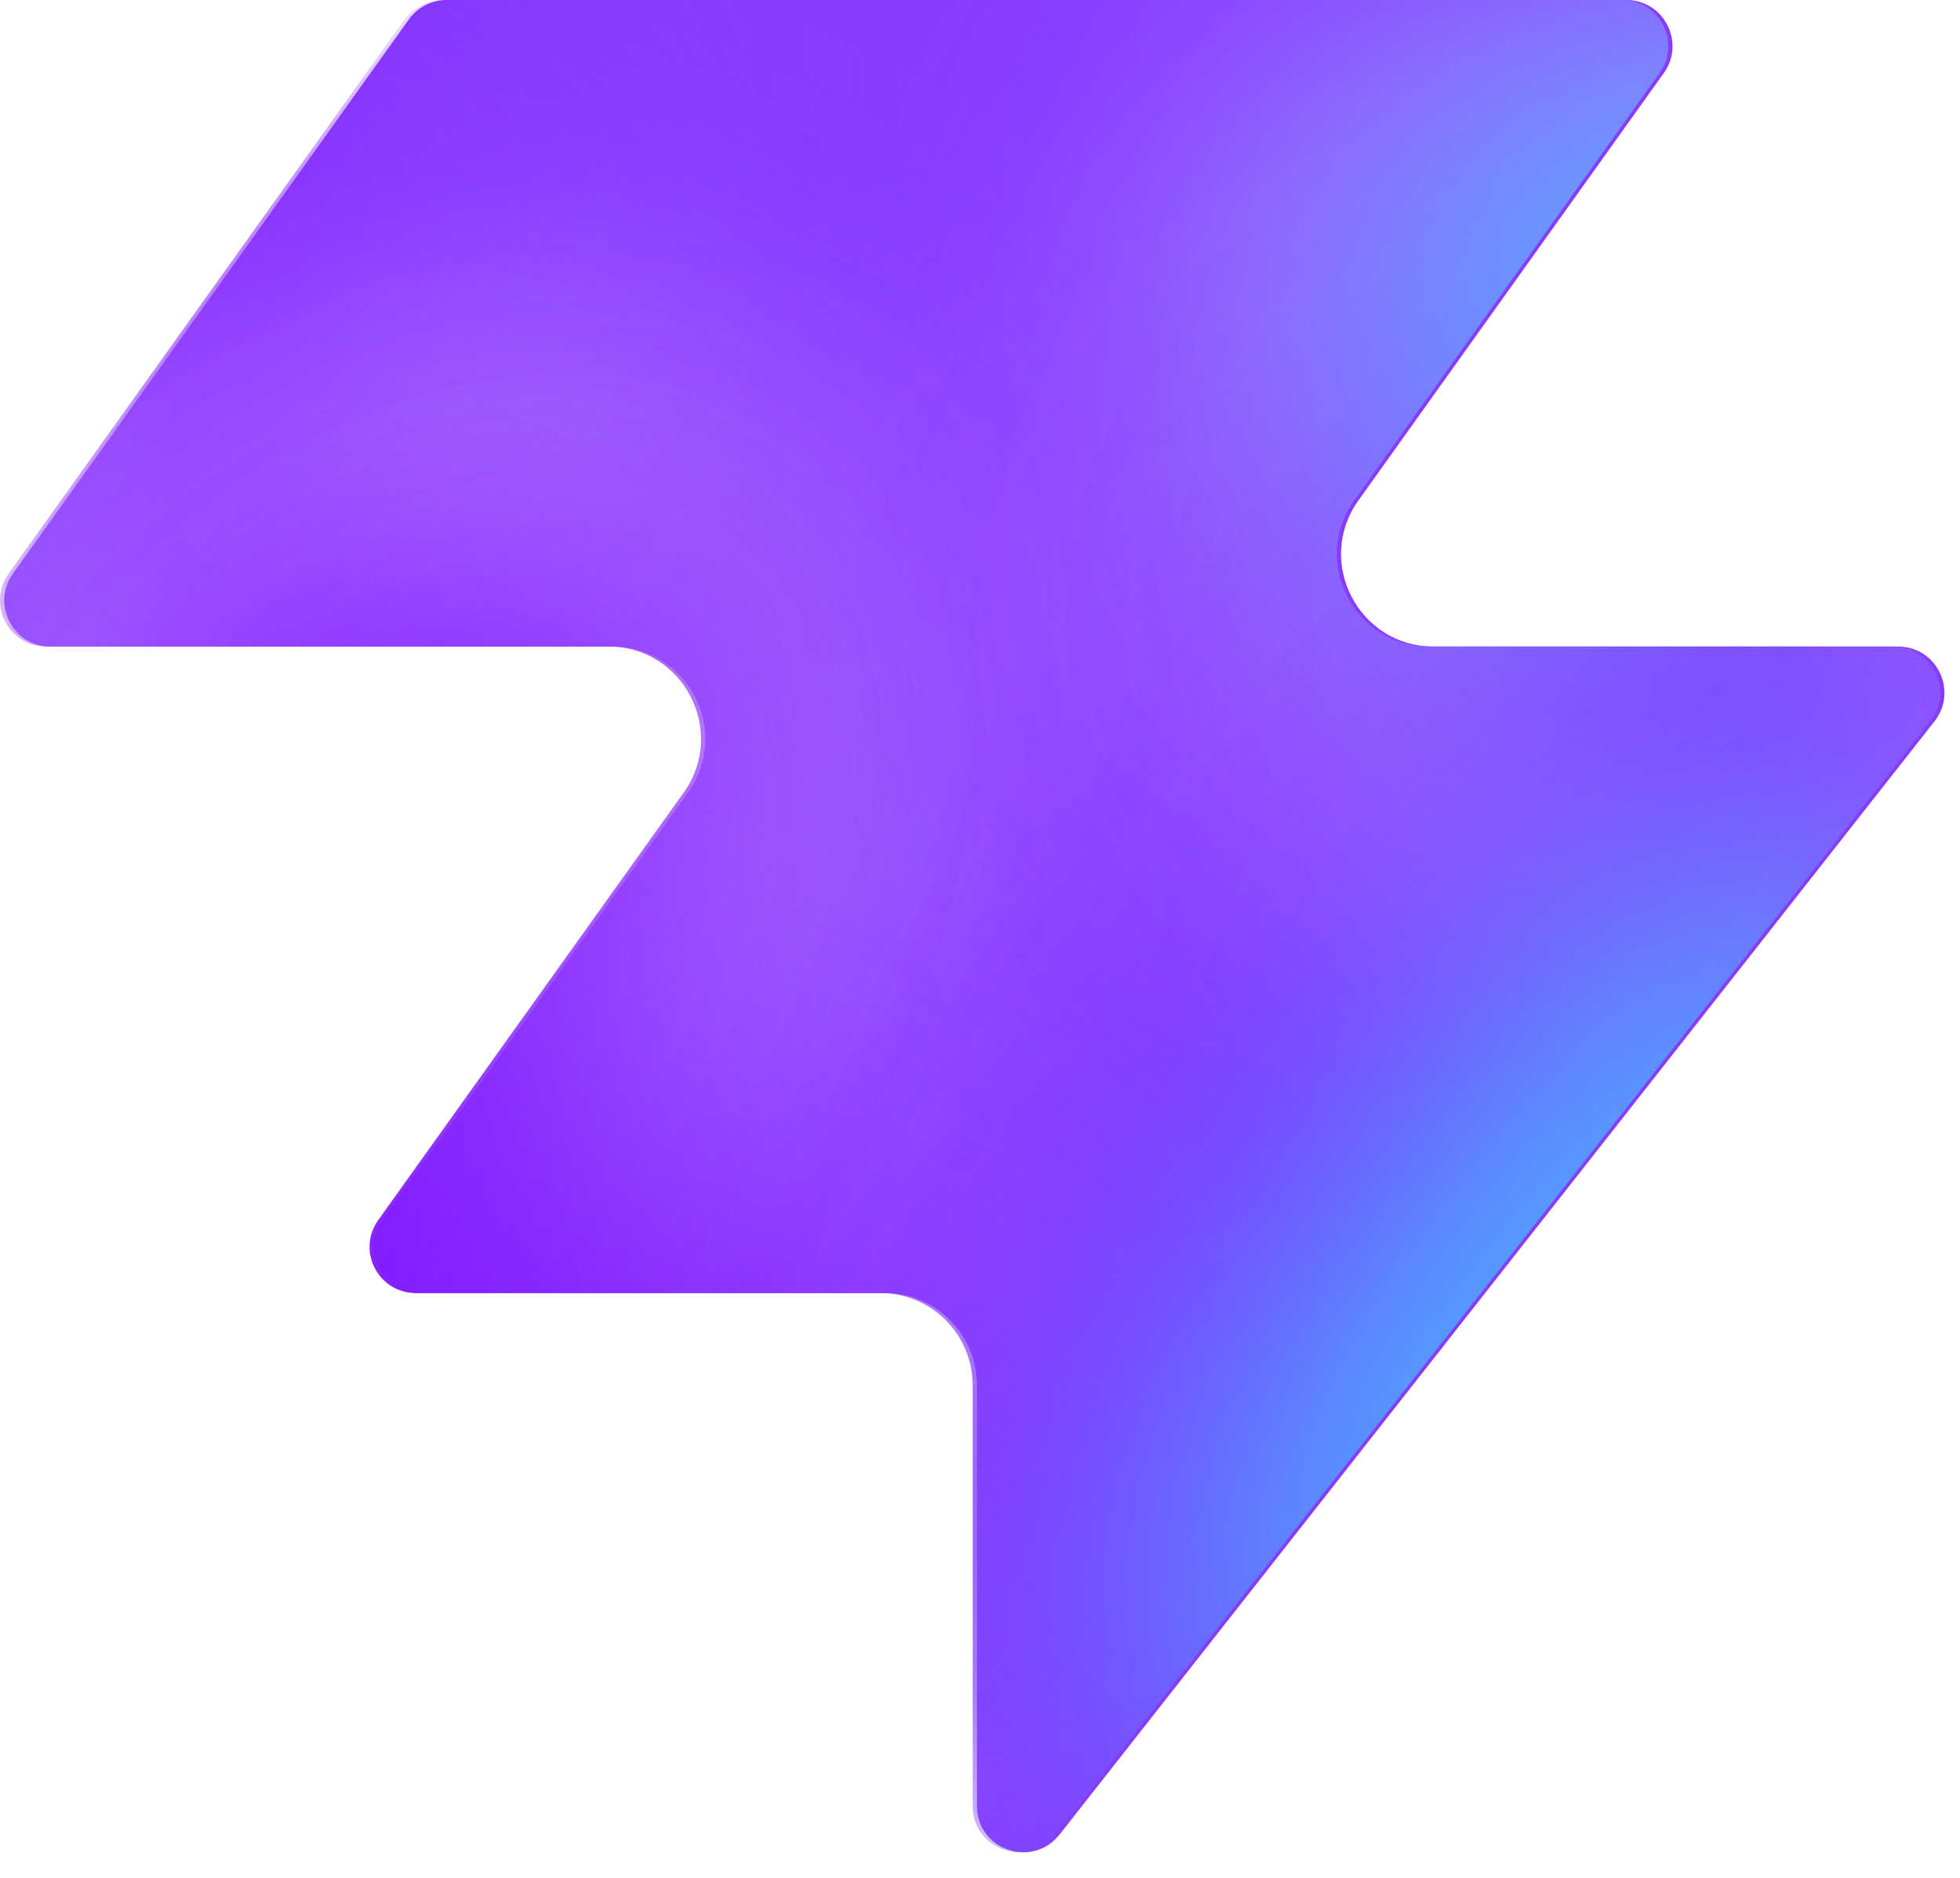
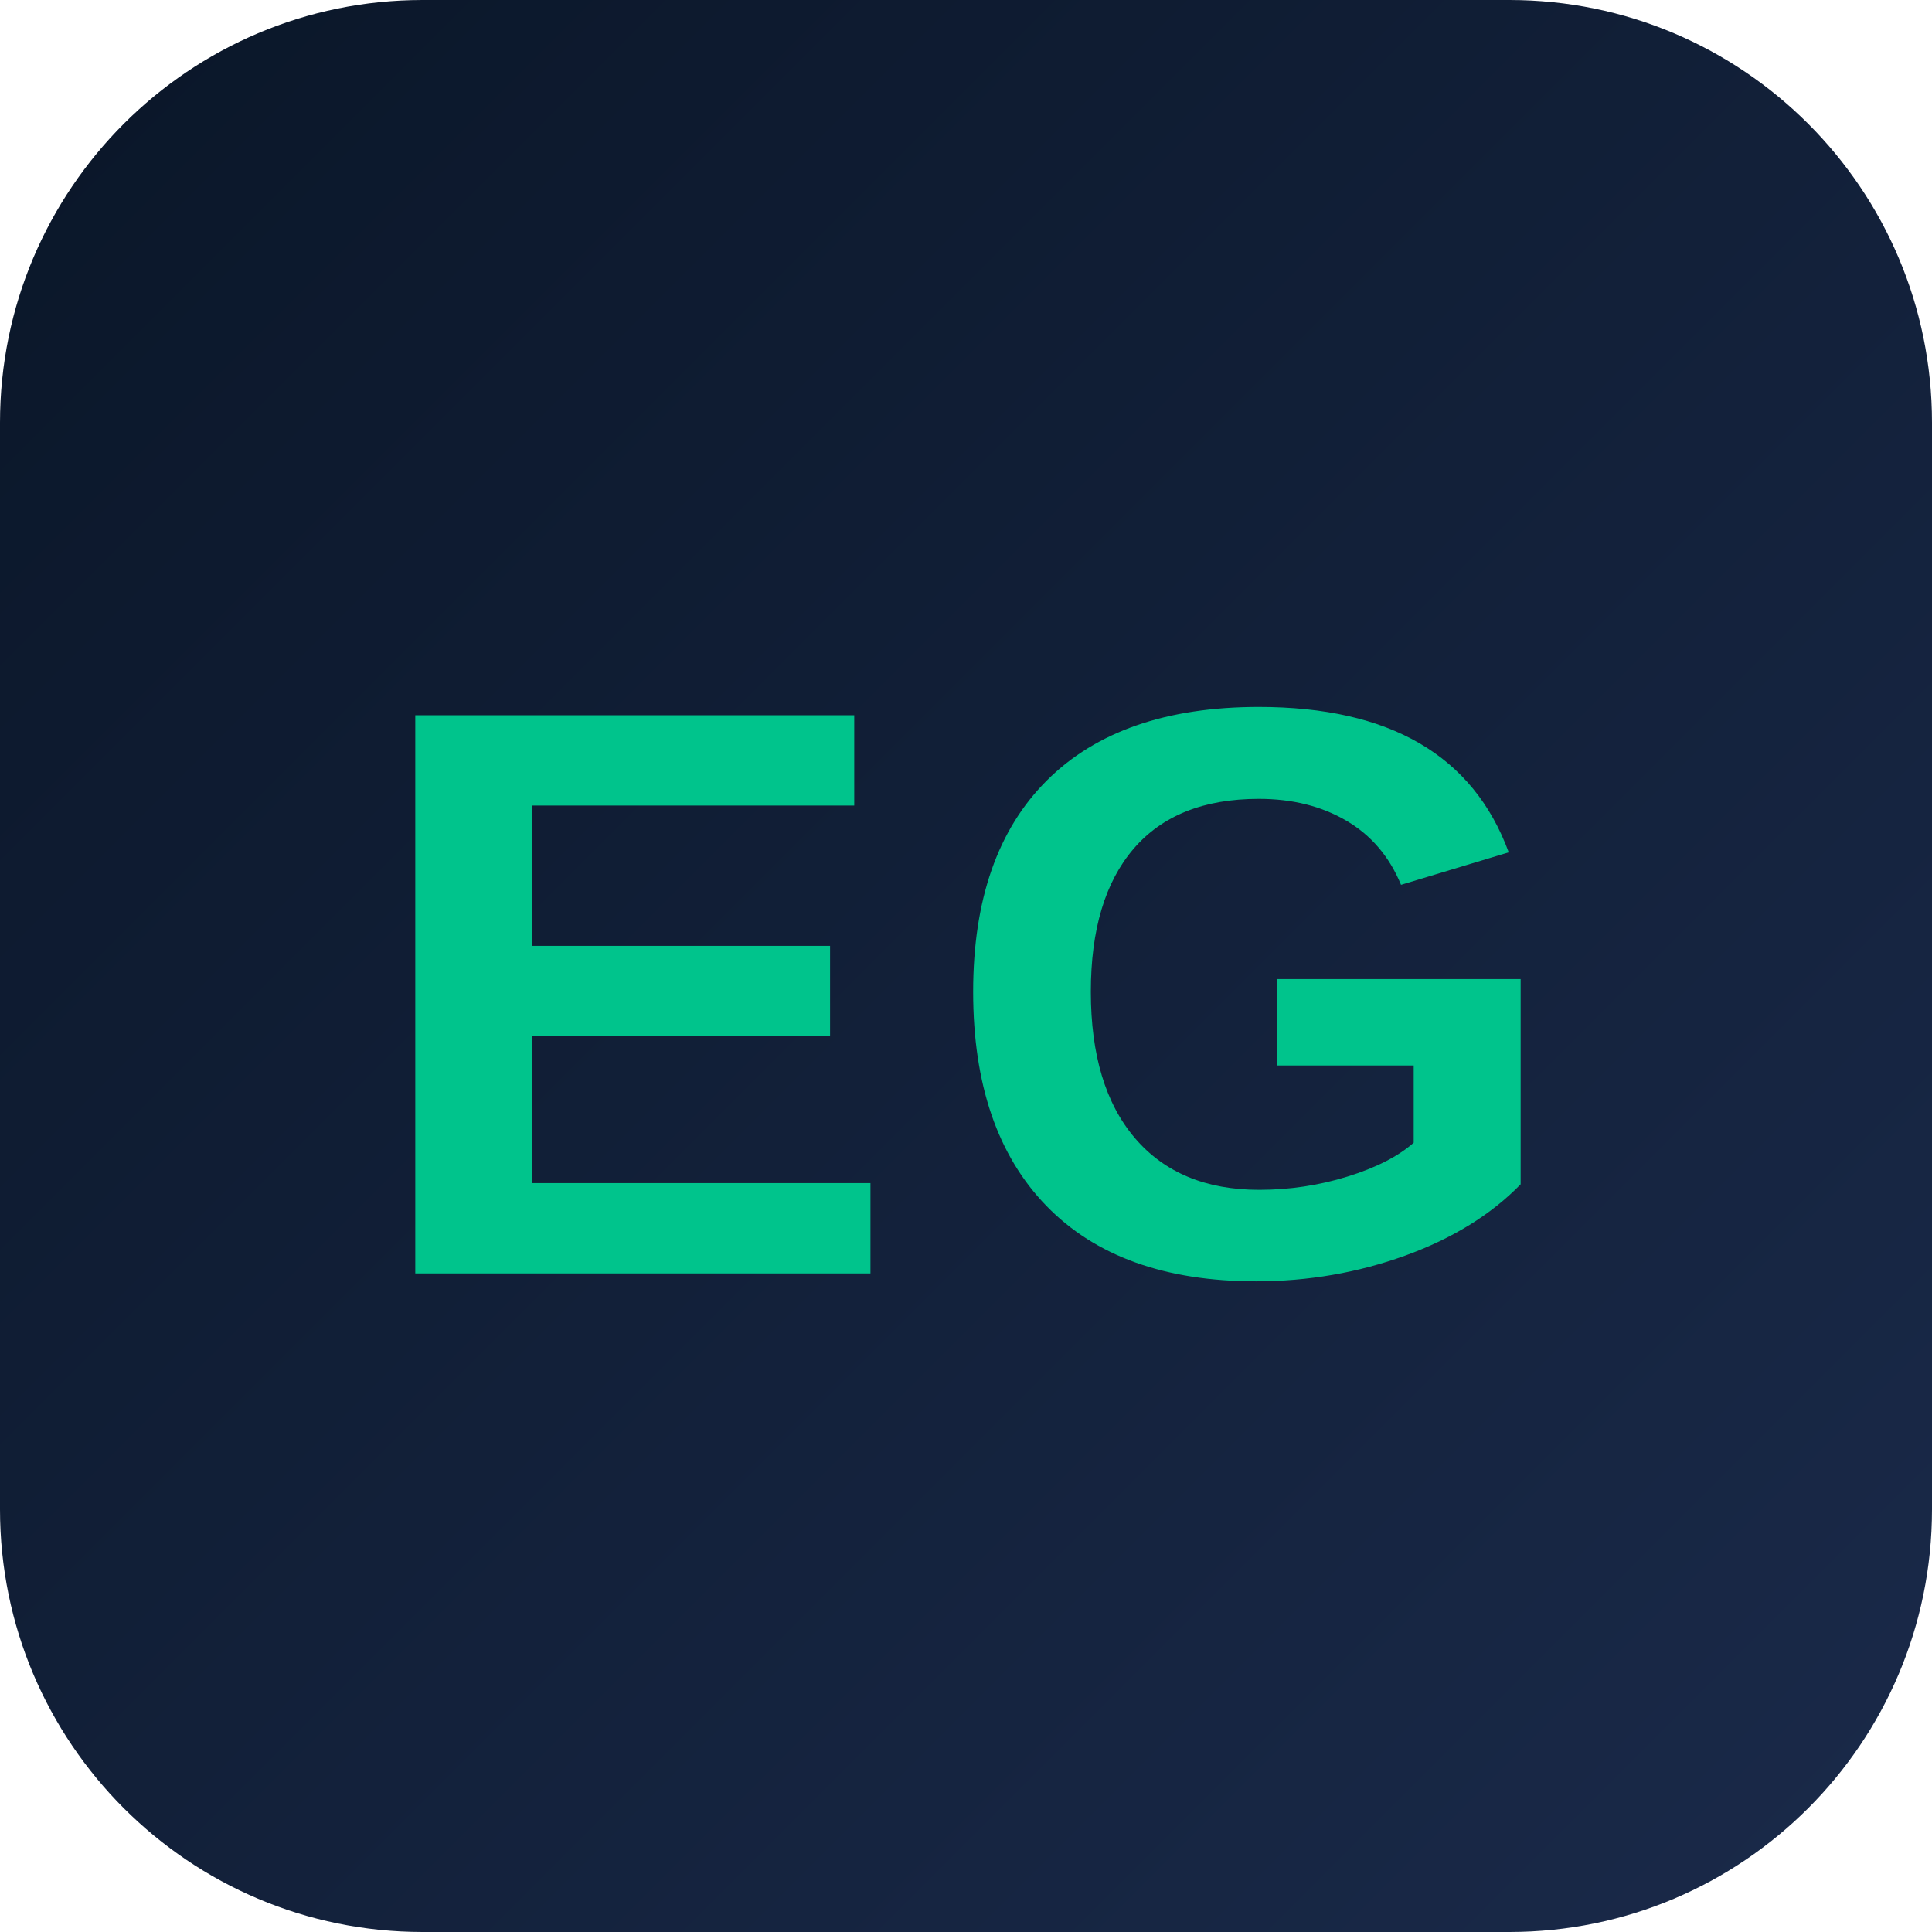
- <svg xmlns="http://www.w3.org/2000/svg" width="48" height="46" fill="none" viewBox="0 0 48 46">
-   <path fill="#863bff" d="M25.946 44.938c-.664.845-2.021.375-2.021-.698V33.937a2.26 2.26 0 0 0-2.262-2.262H10.287c-.92 0-1.456-1.04-.92-1.788l7.48-10.471c1.07-1.497 0-3.578-1.842-3.578H1.237c-.92 0-1.456-1.04-.92-1.788L10.013.474c.214-.297.556-.474.92-.474h28.894c.92 0 1.456 1.04.92 1.788l-7.48 10.471c-1.07 1.498 0 3.579 1.842 3.579h11.377c.943 0 1.473 1.088.89 1.83L25.947 44.94z" style="fill:#863bff;fill:color(display-p3 .525 .23 1);fill-opacity:1" />
-   <mask id="a" width="48" height="46" x="0" y="0" maskUnits="userSpaceOnUse" style="mask-type:alpha">
-     <path fill="#000" d="M25.842 44.938c-.664.844-2.021.375-2.021-.698V33.937a2.26 2.26 0 0 0-2.262-2.262H10.183c-.92 0-1.456-1.04-.92-1.788l7.48-10.471c1.07-1.498 0-3.579-1.842-3.579H1.133c-.92 0-1.456-1.04-.92-1.787L9.91.473c.214-.297.556-.474.92-.474h28.894c.92 0 1.456 1.04.92 1.788l-7.48 10.471c-1.07 1.498 0 3.578 1.842 3.578h11.377c.943 0 1.473 1.088.89 1.832L25.843 44.94z" style="fill:#000;fill-opacity:1" />
-   </mask>
-   <g mask="url(#a)">
-     <g filter="url(#b)">
-       <ellipse cx="5.508" cy="14.704" fill="#ede6ff" rx="5.508" ry="14.704" style="fill:#ede6ff;fill:color(display-p3 .927 .903 1);fill-opacity:1" transform="matrix(.00324 1 1 -.00324 -4.47 31.516)" />
-     </g>
-     <g filter="url(#c)">
-       <ellipse cx="10.399" cy="29.851" fill="#ede6ff" rx="10.399" ry="29.851" style="fill:#ede6ff;fill:color(display-p3 .927 .903 1);fill-opacity:1" transform="matrix(.00324 1 1 -.00324 -39.328 7.883)" />
-     </g>
-     <g filter="url(#d)">
-       <ellipse cx="5.508" cy="30.487" fill="#7e14ff" rx="5.508" ry="30.487" style="fill:#7e14ff;fill:color(display-p3 .492 .077 1);fill-opacity:1" transform="rotate(89.814 -25.913 -14.639)scale(1 -1)" />
-     </g>
-     <g filter="url(#e)">
-       <ellipse cx="5.508" cy="30.599" fill="#7e14ff" rx="5.508" ry="30.599" style="fill:#7e14ff;fill:color(display-p3 .492 .077 1);fill-opacity:1" transform="rotate(89.814 -32.644 -3.334)scale(1 -1)" />
-     </g>
-     <g filter="url(#f)">
-       <ellipse cx="5.508" cy="30.599" fill="#7e14ff" rx="5.508" ry="30.599" style="fill:#7e14ff;fill:color(display-p3 .492 .077 1);fill-opacity:1" transform="matrix(.00324 1 1 -.00324 -34.34 30.47)" />
-     </g>
-     <g filter="url(#g)">
-       <ellipse cx="14.072" cy="22.078" fill="#ede6ff" rx="14.072" ry="22.078" style="fill:#ede6ff;fill:color(display-p3 .927 .903 1);fill-opacity:1" transform="rotate(93.35 24.506 48.493)scale(-1 1)" />
-     </g>
-     <g filter="url(#h)">
-       <ellipse cx="3.47" cy="21.501" fill="#7e14ff" rx="3.47" ry="21.501" style="fill:#7e14ff;fill:color(display-p3 .492 .077 1);fill-opacity:1" transform="rotate(89.009 28.708 47.59)scale(-1 1)" />
-     </g>
-     <g filter="url(#i)">
-       <ellipse cx="3.47" cy="21.501" fill="#7e14ff" rx="3.47" ry="21.501" style="fill:#7e14ff;fill:color(display-p3 .492 .077 1);fill-opacity:1" transform="rotate(89.009 28.708 47.59)scale(-1 1)" />
-     </g>
-     <g filter="url(#j)">
-       <ellipse cx=".387" cy="8.972" fill="#7e14ff" rx="4.407" ry="29.108" style="fill:#7e14ff;fill:color(display-p3 .492 .077 1);fill-opacity:1" transform="rotate(39.51 .387 8.972)" />
-     </g>
-     <g filter="url(#k)">
-       <ellipse cx="47.523" cy="-6.092" fill="#7e14ff" rx="4.407" ry="29.108" style="fill:#7e14ff;fill:color(display-p3 .492 .077 1);fill-opacity:1" transform="rotate(37.892 47.523 -6.092)" />
-     </g>
-     <g filter="url(#l)">
-       <ellipse cx="41.412" cy="6.333" fill="#47bfff" rx="5.971" ry="9.665" style="fill:#47bfff;fill:color(display-p3 .28 .748 1);fill-opacity:1" transform="rotate(37.892 41.412 6.333)" />
-     </g>
-     <g filter="url(#m)">
-       <ellipse cx="-1.879" cy="38.332" fill="#7e14ff" rx="4.407" ry="29.108" style="fill:#7e14ff;fill:color(display-p3 .492 .077 1);fill-opacity:1" transform="rotate(37.892 -1.88 38.332)" />
-     </g>
-     <g filter="url(#n)">
-       <ellipse cx="-1.879" cy="38.332" fill="#7e14ff" rx="4.407" ry="29.108" style="fill:#7e14ff;fill:color(display-p3 .492 .077 1);fill-opacity:1" transform="rotate(37.892 -1.88 38.332)" />
-     </g>
-     <g filter="url(#o)">
-       <ellipse cx="35.651" cy="29.907" fill="#7e14ff" rx="4.407" ry="29.108" style="fill:#7e14ff;fill:color(display-p3 .492 .077 1);fill-opacity:1" transform="rotate(37.892 35.651 29.907)" />
-     </g>
-     <g filter="url(#p)">
-       <ellipse cx="38.418" cy="32.4" fill="#47bfff" rx="5.971" ry="15.297" style="fill:#47bfff;fill:color(display-p3 .28 .748 1);fill-opacity:1" transform="rotate(37.892 38.418 32.4)" />
-     </g>
-   </g>
+ <svg xmlns="http://www.w3.org/2000/svg" width="512" height="512" viewBox="0 0 512 512">
  <defs>
-     <filter id="b" width="60.045" height="41.654" x="-19.77" y="16.149" color-interpolation-filters="sRGB" filterUnits="userSpaceOnUse">
-       <feFlood flood-opacity="0" result="BackgroundImageFix" />
-       <feBlend in="SourceGraphic" in2="BackgroundImageFix" result="shape" />
-       <feGaussianBlur result="effect1_foregroundBlur_2002_17158" stdDeviation="7.659" />
-     </filter>
-     <filter id="c" width="90.34" height="51.437" x="-54.613" y="-7.533" color-interpolation-filters="sRGB" filterUnits="userSpaceOnUse">
-       <feFlood flood-opacity="0" result="BackgroundImageFix" />
-       <feBlend in="SourceGraphic" in2="BackgroundImageFix" result="shape" />
-       <feGaussianBlur result="effect1_foregroundBlur_2002_17158" stdDeviation="7.659" />
-     </filter>
-     <filter id="d" width="79.355" height="29.4" x="-49.64" y="2.03" color-interpolation-filters="sRGB" filterUnits="userSpaceOnUse">
-       <feFlood flood-opacity="0" result="BackgroundImageFix" />
-       <feBlend in="SourceGraphic" in2="BackgroundImageFix" result="shape" />
-       <feGaussianBlur result="effect1_foregroundBlur_2002_17158" stdDeviation="4.596" />
-     </filter>
-     <filter id="e" width="79.579" height="29.4" x="-45.045" y="20.029" color-interpolation-filters="sRGB" filterUnits="userSpaceOnUse">
-       <feFlood flood-opacity="0" result="BackgroundImageFix" />
-       <feBlend in="SourceGraphic" in2="BackgroundImageFix" result="shape" />
-       <feGaussianBlur result="effect1_foregroundBlur_2002_17158" stdDeviation="4.596" />
-     </filter>
-     <filter id="f" width="79.579" height="29.4" x="-43.513" y="21.178" color-interpolation-filters="sRGB" filterUnits="userSpaceOnUse">
-       <feFlood flood-opacity="0" result="BackgroundImageFix" />
-       <feBlend in="SourceGraphic" in2="BackgroundImageFix" result="shape" />
-       <feGaussianBlur result="effect1_foregroundBlur_2002_17158" stdDeviation="4.596" />
-     </filter>
-     <filter id="g" width="74.749" height="58.852" x="15.756" y="-17.901" color-interpolation-filters="sRGB" filterUnits="userSpaceOnUse">
-       <feFlood flood-opacity="0" result="BackgroundImageFix" />
-       <feBlend in="SourceGraphic" in2="BackgroundImageFix" result="shape" />
-       <feGaussianBlur result="effect1_foregroundBlur_2002_17158" stdDeviation="7.659" />
-     </filter>
-     <filter id="h" width="61.377" height="25.362" x="23.548" y="2.284" color-interpolation-filters="sRGB" filterUnits="userSpaceOnUse">
-       <feFlood flood-opacity="0" result="BackgroundImageFix" />
-       <feBlend in="SourceGraphic" in2="BackgroundImageFix" result="shape" />
-       <feGaussianBlur result="effect1_foregroundBlur_2002_17158" stdDeviation="4.596" />
-     </filter>
-     <filter id="i" width="61.377" height="25.362" x="23.548" y="2.284" color-interpolation-filters="sRGB" filterUnits="userSpaceOnUse">
-       <feFlood flood-opacity="0" result="BackgroundImageFix" />
-       <feBlend in="SourceGraphic" in2="BackgroundImageFix" result="shape" />
-       <feGaussianBlur result="effect1_foregroundBlur_2002_17158" stdDeviation="4.596" />
-     </filter>
-     <filter id="j" width="56.045" height="63.649" x="-27.636" y="-22.853" color-interpolation-filters="sRGB" filterUnits="userSpaceOnUse">
-       <feFlood flood-opacity="0" result="BackgroundImageFix" />
-       <feBlend in="SourceGraphic" in2="BackgroundImageFix" result="shape" />
-       <feGaussianBlur result="effect1_foregroundBlur_2002_17158" stdDeviation="4.596" />
-     </filter>
-     <filter id="k" width="54.814" height="64.646" x="20.116" y="-38.415" color-interpolation-filters="sRGB" filterUnits="userSpaceOnUse">
-       <feFlood flood-opacity="0" result="BackgroundImageFix" />
-       <feBlend in="SourceGraphic" in2="BackgroundImageFix" result="shape" />
-       <feGaussianBlur result="effect1_foregroundBlur_2002_17158" stdDeviation="4.596" />
-     </filter>
-     <filter id="l" width="33.541" height="35.313" x="24.641" y="-11.323" color-interpolation-filters="sRGB" filterUnits="userSpaceOnUse">
-       <feFlood flood-opacity="0" result="BackgroundImageFix" />
-       <feBlend in="SourceGraphic" in2="BackgroundImageFix" result="shape" />
-       <feGaussianBlur result="effect1_foregroundBlur_2002_17158" stdDeviation="4.596" />
-     </filter>
-     <filter id="m" width="54.814" height="64.646" x="-29.286" y="6.009" color-interpolation-filters="sRGB" filterUnits="userSpaceOnUse">
-       <feFlood flood-opacity="0" result="BackgroundImageFix" />
-       <feBlend in="SourceGraphic" in2="BackgroundImageFix" result="shape" />
-       <feGaussianBlur result="effect1_foregroundBlur_2002_17158" stdDeviation="4.596" />
-     </filter>
-     <filter id="n" width="54.814" height="64.646" x="-29.286" y="6.009" color-interpolation-filters="sRGB" filterUnits="userSpaceOnUse">
-       <feFlood flood-opacity="0" result="BackgroundImageFix" />
-       <feBlend in="SourceGraphic" in2="BackgroundImageFix" result="shape" />
-       <feGaussianBlur result="effect1_foregroundBlur_2002_17158" stdDeviation="4.596" />
-     </filter>
-     <filter id="o" width="54.814" height="64.646" x="8.244" y="-2.416" color-interpolation-filters="sRGB" filterUnits="userSpaceOnUse">
-       <feFlood flood-opacity="0" result="BackgroundImageFix" />
-       <feBlend in="SourceGraphic" in2="BackgroundImageFix" result="shape" />
-       <feGaussianBlur result="effect1_foregroundBlur_2002_17158" stdDeviation="4.596" />
-     </filter>
-     <filter id="p" width="39.409" height="43.623" x="18.713" y="10.588" color-interpolation-filters="sRGB" filterUnits="userSpaceOnUse">
-       <feFlood flood-opacity="0" result="BackgroundImageFix" />
-       <feBlend in="SourceGraphic" in2="BackgroundImageFix" result="shape" />
-       <feGaussianBlur result="effect1_foregroundBlur_2002_17158" stdDeviation="4.596" />
-     </filter>
+     <linearGradient id="bg" x1="0" y1="0" x2="1" y2="1">
+       <stop offset="0%" stop-color="#0A1628" />
+       <stop offset="100%" stop-color="#1a2a4a" />
+     </linearGradient>
  </defs>
+   <rect width="512" height="512" rx="112" ry="112" fill="url(#bg)" />
+   <text x="50%" y="54%" dominant-baseline="middle" text-anchor="middle" font-family="Arial Black, Arial, sans-serif" font-weight="900" font-size="215" letter-spacing="10" fill="#00C48C">EG</text>
</svg>
